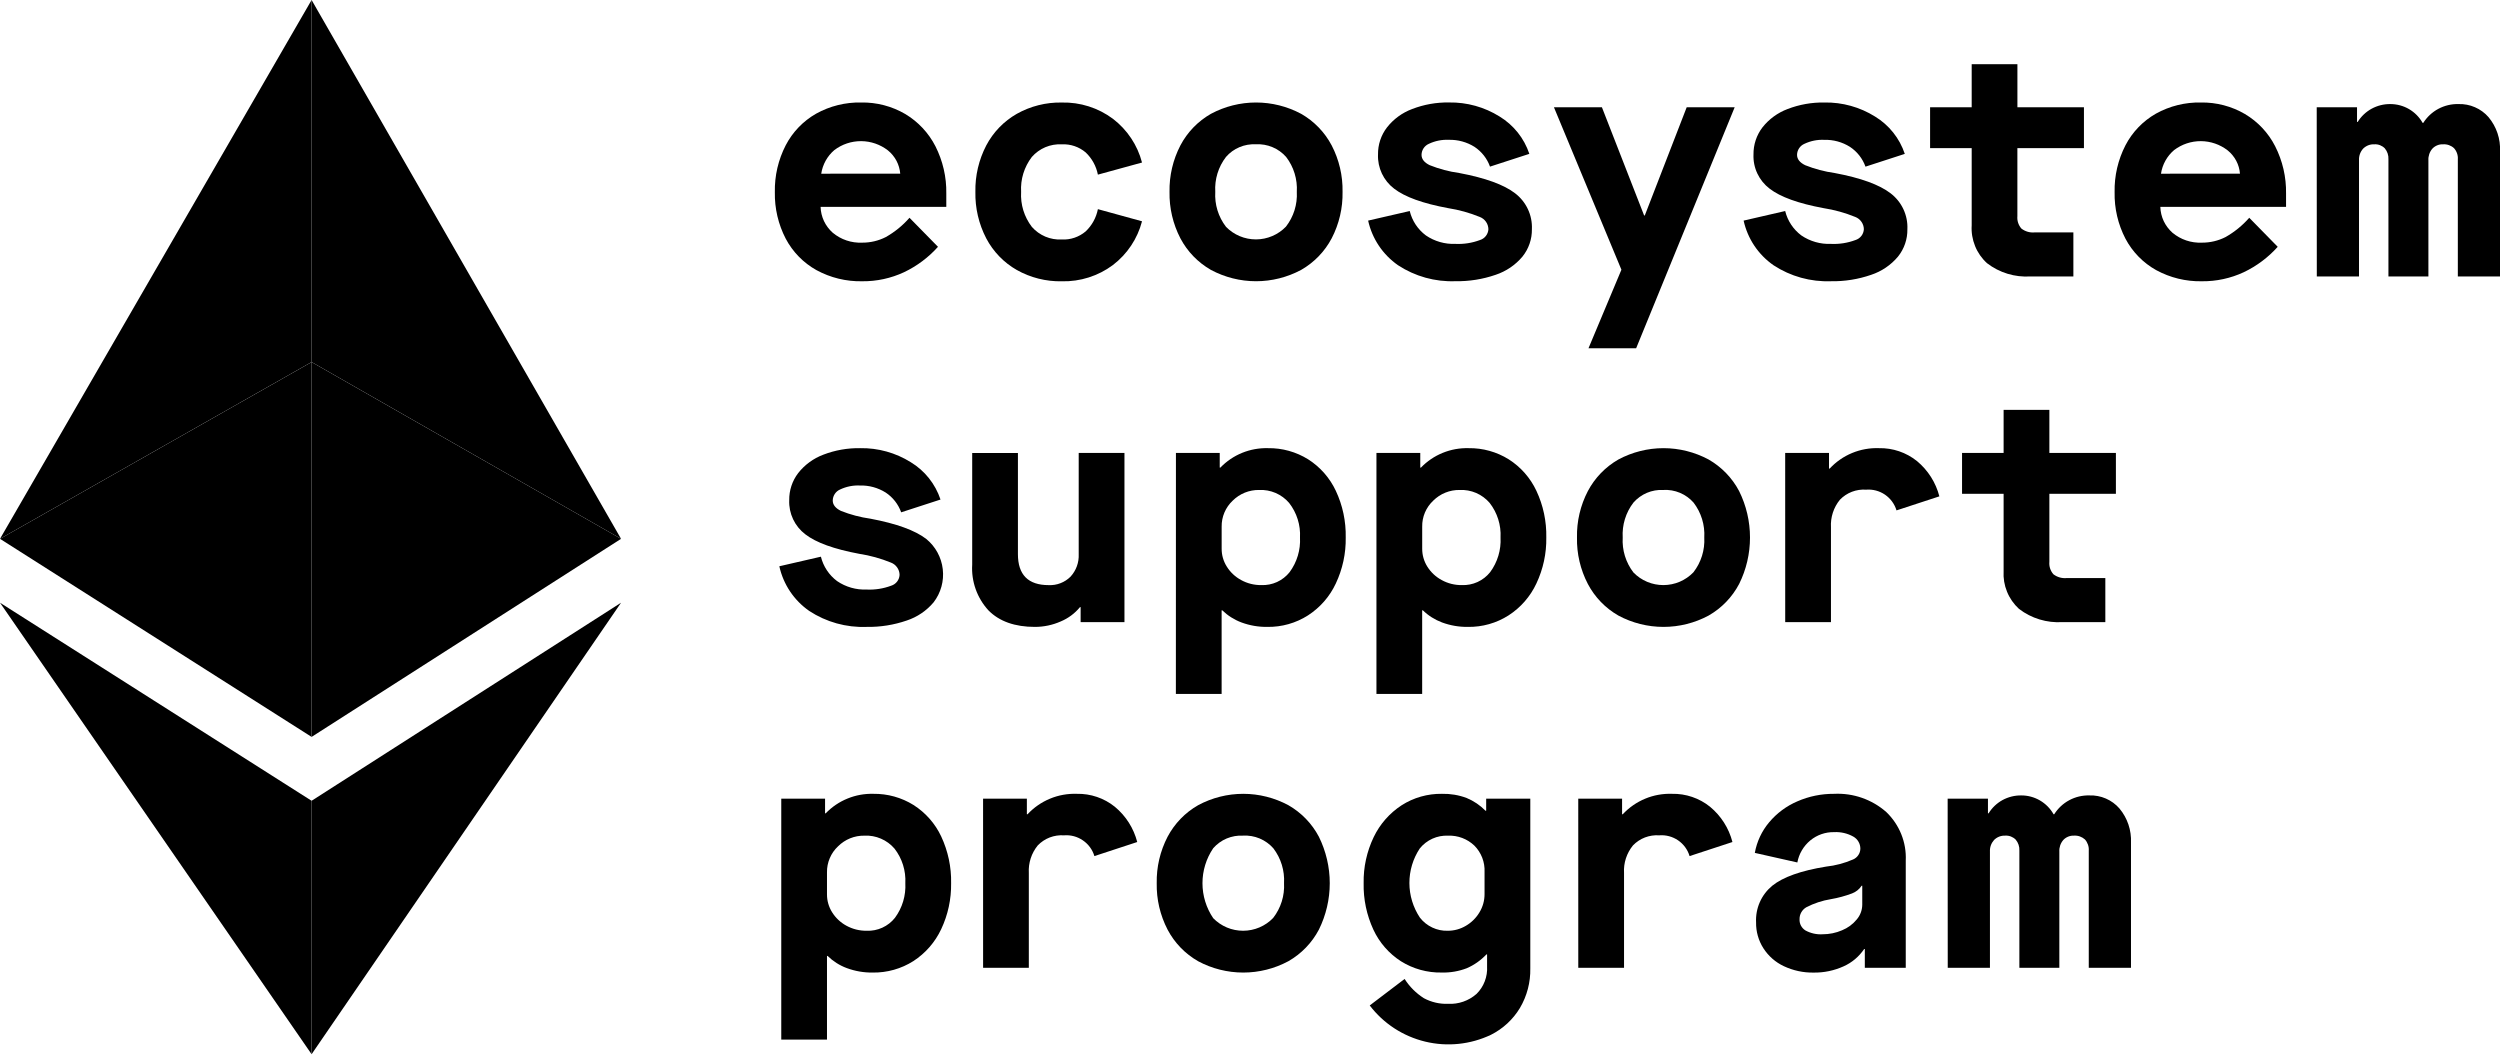
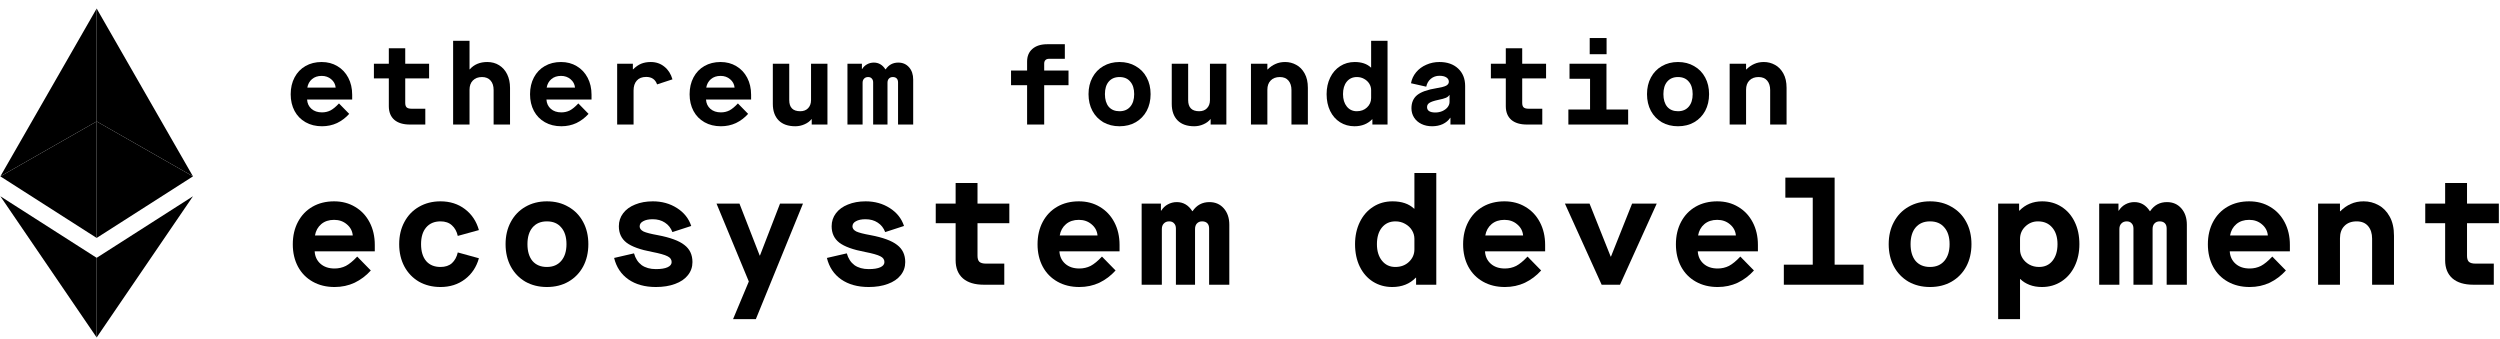
- <svg xmlns="http://www.w3.org/2000/svg" width="83" height="35" viewBox="0 0 83 35" fill="currentColor">
-   <path d="M10.345 26.586V35L0 20.01L10.345 26.586Z" />
-   <path d="M20.619 20.01L10.345 35V26.586L20.619 20.01Z" />
-   <path d="M20.619 17.889L10.345 12.021V24.465L20.619 17.889Z" />
-   <path d="M20.619 17.889L10.345 0V12.02L20.619 17.889Z" />
-   <path d="M10.345 0V12.02L0 17.889L10.345 0Z" />
-   <path d="M10.345 12.021V24.465L0 17.889L10.345 12.021Z" />
-   <path d="M25.725 6.38C25.714 5.839 25.838 5.304 26.086 4.823C26.314 4.384 26.665 4.019 27.095 3.774C27.552 3.52 28.069 3.392 28.592 3.403C29.105 3.394 29.61 3.526 30.052 3.784C30.481 4.04 30.829 4.411 31.056 4.855C31.302 5.341 31.427 5.879 31.417 6.424V6.869H27.244C27.248 7.032 27.287 7.192 27.356 7.34C27.426 7.487 27.525 7.619 27.647 7.727C27.92 7.955 28.269 8.072 28.624 8.056C28.897 8.058 29.167 7.994 29.41 7.87C29.706 7.702 29.972 7.486 30.195 7.23L31.141 8.194C30.825 8.547 30.443 8.833 30.015 9.037C29.58 9.24 29.105 9.343 28.624 9.338C28.094 9.349 27.571 9.221 27.106 8.968C26.672 8.726 26.318 8.363 26.086 7.924C25.839 7.448 25.715 6.917 25.725 6.38ZM29.888 5.766C29.875 5.616 29.833 5.47 29.763 5.338C29.692 5.205 29.596 5.088 29.479 4.993C29.225 4.796 28.913 4.688 28.591 4.686C28.27 4.684 27.956 4.788 27.7 4.983C27.465 5.183 27.311 5.462 27.265 5.767L29.888 5.766Z" />
-   <path d="M32.383 6.37C32.372 5.834 32.497 5.304 32.744 4.828C32.975 4.389 33.327 4.025 33.758 3.779C34.213 3.524 34.728 3.394 35.25 3.404C35.861 3.389 36.459 3.579 36.949 3.944C37.424 4.307 37.765 4.818 37.915 5.396L36.45 5.798C36.395 5.517 36.254 5.26 36.046 5.062C35.825 4.874 35.54 4.777 35.25 4.792C35.063 4.782 34.877 4.815 34.705 4.887C34.533 4.96 34.38 5.071 34.257 5.211C34.003 5.543 33.876 5.955 33.901 6.371C33.876 6.788 34.003 7.2 34.257 7.532C34.38 7.672 34.533 7.783 34.705 7.856C34.877 7.928 35.063 7.961 35.25 7.951C35.54 7.966 35.825 7.869 36.046 7.681C36.254 7.483 36.395 7.226 36.45 6.944L37.915 7.347C37.765 7.925 37.424 8.436 36.949 8.799C36.459 9.164 35.861 9.354 35.25 9.339C34.728 9.349 34.213 9.219 33.758 8.964C33.327 8.718 32.975 8.354 32.744 7.915C32.496 7.438 32.372 6.907 32.383 6.37Z" />
-   <path d="M38.828 6.37C38.818 5.834 38.942 5.304 39.189 4.828C39.42 4.389 39.772 4.025 40.203 3.779C40.664 3.532 41.178 3.403 41.7 3.403C42.223 3.403 42.737 3.532 43.198 3.779C43.629 4.025 43.98 4.389 44.212 4.828C44.459 5.304 44.583 5.834 44.573 6.37C44.583 6.906 44.459 7.436 44.212 7.912C43.981 8.351 43.629 8.714 43.198 8.961C42.737 9.207 42.223 9.337 41.7 9.337C41.178 9.337 40.664 9.207 40.203 8.961C39.772 8.714 39.42 8.351 39.189 7.912C38.942 7.436 38.818 6.906 38.828 6.37ZM43.054 6.37C43.079 5.953 42.953 5.541 42.699 5.21C42.574 5.069 42.419 4.957 42.245 4.885C42.071 4.812 41.883 4.78 41.695 4.79C41.509 4.781 41.322 4.813 41.15 4.886C40.978 4.958 40.825 5.069 40.703 5.21C40.448 5.541 40.322 5.953 40.347 6.37C40.322 6.787 40.448 7.199 40.703 7.53C40.832 7.663 40.987 7.768 41.158 7.84C41.329 7.912 41.513 7.949 41.699 7.948C41.885 7.948 42.068 7.91 42.239 7.837C42.41 7.765 42.564 7.658 42.693 7.525C42.949 7.196 43.077 6.786 43.054 6.37Z" />
-   <path d="M45.422 7.324L46.803 7.006C46.882 7.33 47.071 7.616 47.339 7.816C47.627 8.013 47.972 8.111 48.321 8.097C48.597 8.11 48.874 8.067 49.133 7.97C49.212 7.946 49.281 7.899 49.331 7.834C49.381 7.77 49.411 7.691 49.415 7.61C49.413 7.521 49.385 7.434 49.334 7.362C49.282 7.289 49.21 7.233 49.127 7.202C48.789 7.064 48.436 6.966 48.076 6.91C47.24 6.755 46.644 6.54 46.286 6.264C46.112 6.132 45.972 5.96 45.879 5.763C45.786 5.565 45.741 5.348 45.75 5.13C45.745 4.805 45.85 4.488 46.048 4.23C46.265 3.954 46.553 3.743 46.882 3.62C47.273 3.469 47.689 3.395 48.108 3.402C48.701 3.392 49.284 3.554 49.786 3.868C50.252 4.152 50.602 4.591 50.774 5.108L49.468 5.532C49.372 5.263 49.191 5.033 48.953 4.875C48.697 4.715 48.4 4.634 48.098 4.642C47.871 4.632 47.645 4.677 47.44 4.774C47.368 4.805 47.307 4.856 47.263 4.921C47.22 4.986 47.196 5.062 47.195 5.14C47.195 5.281 47.285 5.396 47.466 5.484C47.782 5.61 48.111 5.698 48.448 5.744C49.312 5.907 49.93 6.131 50.301 6.417C50.483 6.556 50.629 6.737 50.726 6.944C50.824 7.152 50.869 7.38 50.859 7.609C50.864 7.94 50.753 8.262 50.545 8.52C50.31 8.8 50.001 9.009 49.654 9.124C49.225 9.272 48.774 9.344 48.321 9.336C47.646 9.362 46.979 9.176 46.415 8.806C45.909 8.454 45.555 7.925 45.422 7.324Z" />
-   <path d="M53.831 8.955L51.591 3.562H53.184L54.585 7.154H54.607L55.998 3.562H57.591L54.32 11.562H52.738L53.831 8.955Z" />
-   <path d="M57.888 7.324L59.268 7.006C59.348 7.33 59.537 7.616 59.804 7.816C60.093 8.013 60.438 8.111 60.787 8.097C61.063 8.11 61.34 8.067 61.599 7.97C61.677 7.946 61.746 7.899 61.797 7.834C61.847 7.77 61.876 7.691 61.88 7.61C61.879 7.521 61.85 7.434 61.799 7.362C61.748 7.289 61.676 7.233 61.593 7.202C61.255 7.064 60.902 6.966 60.541 6.91C59.706 6.755 59.11 6.54 58.752 6.264C58.578 6.132 58.438 5.96 58.345 5.763C58.251 5.565 58.207 5.348 58.216 5.13C58.211 4.805 58.316 4.488 58.513 4.23C58.73 3.954 59.019 3.744 59.347 3.62C59.738 3.469 60.154 3.396 60.574 3.403C61.166 3.393 61.749 3.555 62.251 3.869C62.717 4.152 63.067 4.592 63.239 5.109L61.934 5.533C61.838 5.264 61.657 5.033 61.419 4.876C61.163 4.715 60.866 4.634 60.564 4.643C60.337 4.632 60.111 4.678 59.906 4.775C59.834 4.806 59.773 4.857 59.73 4.922C59.687 4.987 59.663 5.063 59.662 5.141C59.662 5.282 59.752 5.397 59.933 5.485C60.248 5.611 60.578 5.698 60.915 5.745C61.779 5.907 62.396 6.132 62.768 6.418C62.95 6.557 63.096 6.738 63.193 6.945C63.29 7.153 63.336 7.381 63.325 7.609C63.331 7.94 63.22 8.263 63.012 8.521C62.777 8.801 62.468 9.01 62.12 9.125C61.692 9.273 61.241 9.345 60.788 9.337C60.113 9.362 59.446 9.177 58.882 8.807C58.375 8.455 58.021 7.925 57.888 7.324Z" />
-   <path d="M66.977 4.918V7.175C66.97 7.249 66.978 7.324 67.001 7.395C67.024 7.466 67.061 7.532 67.11 7.588C67.235 7.685 67.393 7.731 67.551 7.716H68.836V9.178H67.413C66.894 9.211 66.38 9.055 65.969 8.738C65.795 8.58 65.659 8.385 65.572 8.168C65.484 7.95 65.445 7.716 65.46 7.482V4.918H64.079V3.562H65.46V2.131H66.978V3.562H69.187V4.918H66.977Z" />
-   <path d="M70.205 6.38C70.194 5.839 70.318 5.304 70.566 4.823C70.794 4.384 71.144 4.02 71.575 3.774C72.032 3.52 72.549 3.392 73.072 3.403C73.584 3.395 74.089 3.527 74.531 3.785C74.961 4.04 75.309 4.411 75.535 4.855C75.782 5.341 75.906 5.879 75.897 6.424V6.869H71.723C71.728 7.032 71.766 7.192 71.835 7.34C71.905 7.487 72.004 7.619 72.126 7.727C72.399 7.955 72.748 8.072 73.103 8.056C73.376 8.058 73.646 7.994 73.889 7.87C74.185 7.702 74.451 7.486 74.675 7.23L75.62 8.194C75.304 8.547 74.922 8.833 74.494 9.037C74.059 9.24 73.584 9.343 73.103 9.338C72.573 9.349 72.05 9.221 71.585 8.968C71.151 8.726 70.797 8.363 70.565 7.924C70.318 7.448 70.194 6.917 70.205 6.38ZM74.367 5.766C74.355 5.616 74.313 5.47 74.243 5.338C74.172 5.205 74.076 5.088 73.959 4.993C73.705 4.796 73.393 4.688 73.071 4.686C72.749 4.684 72.436 4.789 72.18 4.983C71.945 5.183 71.79 5.462 71.745 5.767L74.367 5.766Z" />
-   <path d="M76.915 3.562H78.253V4.049H78.275C78.389 3.865 78.548 3.714 78.737 3.61C78.928 3.506 79.141 3.453 79.358 3.455C79.577 3.455 79.791 3.512 79.98 3.622C80.168 3.732 80.324 3.89 80.431 4.08H80.453C80.576 3.884 80.749 3.723 80.954 3.613C81.159 3.504 81.389 3.449 81.621 3.455C81.809 3.449 81.997 3.484 82.169 3.56C82.342 3.635 82.496 3.747 82.619 3.889C82.884 4.207 83.02 4.611 83.001 5.023V9.178H81.6V5.289C81.605 5.222 81.596 5.154 81.574 5.091C81.552 5.027 81.517 4.968 81.472 4.918C81.424 4.874 81.367 4.84 81.305 4.818C81.243 4.796 81.177 4.787 81.111 4.791C81.045 4.788 80.979 4.799 80.918 4.824C80.856 4.849 80.801 4.886 80.756 4.934C80.663 5.041 80.615 5.18 80.623 5.321V9.178H79.296V5.289C79.304 5.156 79.26 5.025 79.174 4.923C79.129 4.878 79.075 4.843 79.016 4.82C78.956 4.797 78.892 4.787 78.829 4.791C78.76 4.788 78.692 4.799 78.628 4.823C78.564 4.848 78.506 4.886 78.457 4.934C78.41 4.986 78.373 5.047 78.349 5.114C78.326 5.18 78.315 5.25 78.319 5.321V9.178H76.918L76.915 3.562Z" />
-   <path d="M25.874 18.8L27.254 18.482C27.334 18.806 27.523 19.092 27.791 19.292C28.079 19.489 28.424 19.587 28.773 19.573C29.049 19.586 29.326 19.543 29.585 19.446C29.663 19.422 29.732 19.375 29.783 19.31C29.833 19.246 29.862 19.168 29.866 19.086C29.865 18.997 29.837 18.911 29.785 18.838C29.734 18.765 29.662 18.709 29.579 18.678C29.241 18.54 28.888 18.442 28.528 18.387C27.692 18.231 27.096 18.016 26.738 17.74C26.564 17.608 26.424 17.436 26.331 17.239C26.238 17.041 26.193 16.825 26.202 16.606C26.198 16.281 26.302 15.964 26.5 15.706C26.716 15.431 27.005 15.22 27.333 15.096C27.724 14.945 28.14 14.872 28.56 14.879C29.152 14.869 29.735 15.031 30.237 15.345C30.704 15.628 31.053 16.068 31.225 16.585L29.919 17.009C29.823 16.74 29.642 16.509 29.404 16.352C29.148 16.192 28.851 16.11 28.549 16.119C28.322 16.108 28.096 16.154 27.891 16.251C27.819 16.282 27.758 16.333 27.715 16.398C27.672 16.463 27.648 16.539 27.647 16.617C27.647 16.758 27.738 16.873 27.918 16.961C28.234 17.087 28.564 17.174 28.9 17.221C29.764 17.384 30.381 17.608 30.753 17.894C31.059 18.145 31.255 18.504 31.3 18.896C31.346 19.289 31.237 19.683 30.996 19.997C30.761 20.277 30.452 20.486 30.105 20.601C29.676 20.749 29.225 20.821 28.772 20.813C28.097 20.839 27.43 20.653 26.866 20.283C26.36 19.931 26.006 19.401 25.874 18.8Z" />
-   <path d="M32.277 18.747V15.039H33.795V18.398C33.795 19.083 34.135 19.426 34.815 19.426C34.949 19.432 35.083 19.411 35.208 19.362C35.333 19.314 35.447 19.24 35.542 19.145C35.634 19.044 35.706 18.927 35.752 18.799C35.799 18.67 35.819 18.534 35.813 18.398V15.038H37.332V20.654H35.877V20.156H35.856C35.685 20.365 35.464 20.529 35.214 20.633C34.945 20.752 34.654 20.813 34.359 20.813C33.694 20.813 33.18 20.631 32.819 20.267C32.631 20.063 32.486 19.823 32.393 19.562C32.3 19.301 32.26 19.023 32.277 18.747Z" />
-   <path d="M39.041 15.038H40.495V15.525H40.516C40.72 15.313 40.966 15.146 41.238 15.035C41.511 14.924 41.804 14.871 42.098 14.879C42.569 14.872 43.032 15.001 43.431 15.25C43.83 15.504 44.148 15.866 44.349 16.294C44.577 16.779 44.689 17.31 44.678 17.846C44.687 18.373 44.574 18.895 44.349 19.372C44.147 19.805 43.826 20.172 43.425 20.431C43.023 20.688 42.553 20.82 42.076 20.813C41.783 20.817 41.491 20.767 41.216 20.665C40.978 20.576 40.761 20.439 40.579 20.262H40.558V23.038H39.039L39.041 15.038ZM43.16 17.846C43.182 17.432 43.054 17.024 42.799 16.697C42.677 16.554 42.523 16.441 42.35 16.366C42.177 16.292 41.99 16.258 41.801 16.267C41.639 16.265 41.478 16.295 41.327 16.356C41.177 16.417 41.04 16.508 40.925 16.622C40.807 16.733 40.714 16.867 40.651 17.015C40.588 17.164 40.556 17.325 40.559 17.486V18.217C40.558 18.427 40.617 18.633 40.729 18.81C40.845 18.997 41.008 19.15 41.201 19.255C41.407 19.37 41.64 19.428 41.876 19.425C42.055 19.432 42.234 19.397 42.397 19.323C42.56 19.248 42.704 19.136 42.815 18.996C43.06 18.664 43.182 18.258 43.16 17.846Z" />
-   <path d="M45.698 15.038H47.153V15.525H47.175C47.379 15.313 47.625 15.146 47.898 15.035C48.17 14.924 48.463 14.871 48.757 14.879C49.228 14.872 49.691 15.001 50.09 15.25C50.489 15.504 50.807 15.866 51.008 16.294C51.236 16.779 51.348 17.31 51.337 17.846C51.346 18.373 51.233 18.895 51.008 19.372C50.806 19.805 50.486 20.172 50.084 20.431C49.682 20.688 49.213 20.82 48.735 20.813C48.442 20.817 48.15 20.767 47.875 20.665C47.637 20.576 47.42 20.439 47.238 20.262H47.216V23.038H45.698L45.698 15.038ZM49.818 17.846C49.84 17.432 49.711 17.024 49.457 16.697C49.334 16.554 49.181 16.441 49.008 16.366C48.835 16.292 48.647 16.258 48.459 16.267C48.296 16.265 48.135 16.295 47.985 16.356C47.834 16.417 47.698 16.508 47.583 16.622C47.465 16.733 47.371 16.867 47.308 17.015C47.245 17.164 47.214 17.325 47.217 17.486V18.217C47.216 18.427 47.275 18.633 47.386 18.81C47.503 18.997 47.665 19.15 47.859 19.255C48.065 19.37 48.297 19.428 48.533 19.425C48.713 19.432 48.891 19.397 49.054 19.323C49.218 19.248 49.361 19.136 49.473 18.996C49.718 18.664 49.84 18.258 49.818 17.846Z" />
-   <path d="M52.356 17.846C52.345 17.31 52.469 16.78 52.717 16.304C52.948 15.866 53.3 15.502 53.731 15.255C54.191 15.009 54.706 14.879 55.228 14.879C55.751 14.879 56.265 15.009 56.725 15.255C57.156 15.502 57.508 15.866 57.739 16.304C57.977 16.784 58.1 17.311 58.1 17.846C58.1 18.381 57.977 18.909 57.739 19.388C57.508 19.827 57.156 20.191 56.725 20.437C56.265 20.684 55.751 20.813 55.228 20.813C54.706 20.813 54.191 20.684 53.731 20.437C53.3 20.191 52.948 19.827 52.717 19.388C52.469 18.912 52.345 18.382 52.356 17.846ZM56.582 17.846C56.607 17.429 56.48 17.017 56.226 16.686C56.102 16.545 55.947 16.434 55.773 16.361C55.599 16.288 55.411 16.256 55.223 16.267C55.036 16.257 54.85 16.29 54.678 16.362C54.506 16.435 54.353 16.546 54.23 16.686C53.976 17.017 53.849 17.429 53.874 17.846C53.849 18.263 53.976 18.675 54.23 19.006C54.359 19.139 54.514 19.245 54.686 19.317C54.857 19.389 55.041 19.425 55.226 19.425C55.412 19.424 55.596 19.387 55.767 19.314C55.937 19.241 56.092 19.135 56.221 19.001C56.477 18.672 56.605 18.262 56.582 17.846Z" />
-   <path d="M59.268 15.038H60.723V15.557H60.745C60.953 15.334 61.206 15.157 61.489 15.04C61.771 14.923 62.075 14.868 62.38 14.879C62.839 14.869 63.287 15.021 63.644 15.308C64.009 15.611 64.269 16.021 64.387 16.479L62.964 16.945C62.9 16.733 62.765 16.549 62.582 16.423C62.398 16.298 62.177 16.239 61.956 16.257C61.795 16.245 61.634 16.27 61.483 16.327C61.333 16.385 61.197 16.475 61.085 16.591C60.875 16.848 60.769 17.175 60.788 17.507V20.654H59.269L59.268 15.038Z" />
-   <path d="M68.039 16.394V18.651C68.032 18.726 68.04 18.801 68.063 18.872C68.086 18.943 68.123 19.008 68.172 19.065C68.297 19.161 68.455 19.207 68.612 19.192H69.897V20.654H68.475C67.956 20.687 67.442 20.531 67.03 20.215C66.857 20.056 66.721 19.862 66.633 19.644C66.544 19.427 66.506 19.193 66.52 18.959V16.394H65.14V15.038H66.52V13.608H68.039V15.038H70.248V16.394H68.039Z" />
-   <path d="M25.938 26.515H27.392V27.002H27.414C27.618 26.79 27.864 26.623 28.137 26.512C28.409 26.4 28.702 26.347 28.997 26.355C29.467 26.349 29.93 26.477 30.329 26.726C30.728 26.98 31.047 27.342 31.248 27.77C31.475 28.256 31.588 28.787 31.577 29.322C31.585 29.849 31.473 30.371 31.248 30.848C31.045 31.281 30.725 31.648 30.324 31.908C29.921 32.164 29.452 32.296 28.975 32.289C28.681 32.293 28.39 32.243 28.114 32.141C27.876 32.053 27.659 31.915 27.477 31.738H27.456V34.514H25.938L25.938 26.515ZM30.057 29.322C30.079 28.908 29.951 28.5 29.697 28.173C29.574 28.03 29.42 27.917 29.247 27.843C29.074 27.768 28.887 27.734 28.698 27.744C28.536 27.741 28.375 27.771 28.224 27.832C28.074 27.893 27.937 27.984 27.822 28.099C27.704 28.209 27.611 28.343 27.548 28.492C27.485 28.64 27.453 28.801 27.456 28.962V29.693C27.455 29.903 27.514 30.109 27.626 30.287C27.742 30.473 27.905 30.627 28.098 30.732C28.305 30.846 28.537 30.904 28.773 30.901C28.952 30.909 29.131 30.873 29.294 30.799C29.457 30.724 29.601 30.612 29.712 30.472C29.957 30.14 30.079 29.734 30.057 29.322Z" />
-   <path d="M32.638 26.515H34.092V27.034H34.114C34.322 26.81 34.576 26.634 34.858 26.517C35.14 26.399 35.444 26.345 35.75 26.355C36.208 26.345 36.656 26.497 37.013 26.785C37.378 27.087 37.638 27.497 37.756 27.955L36.334 28.422C36.27 28.209 36.135 28.025 35.951 27.9C35.768 27.774 35.547 27.715 35.325 27.733C35.164 27.722 35.003 27.746 34.852 27.803C34.702 27.861 34.566 27.951 34.454 28.067C34.244 28.325 34.138 28.651 34.157 28.983V32.13H32.639L32.638 26.515Z" />
-   <path d="M38.403 29.322C38.393 28.786 38.517 28.256 38.764 27.78C38.996 27.342 39.347 26.978 39.779 26.732C40.239 26.485 40.753 26.355 41.276 26.355C41.798 26.355 42.313 26.485 42.773 26.732C43.204 26.978 43.556 27.342 43.787 27.78C44.024 28.26 44.148 28.788 44.148 29.322C44.148 29.857 44.024 30.385 43.787 30.864C43.556 31.303 43.204 31.667 42.773 31.913C42.312 32.16 41.798 32.289 41.276 32.289C40.753 32.289 40.239 32.16 39.778 31.913C39.347 31.667 38.995 31.303 38.764 30.864C38.517 30.388 38.393 29.858 38.403 29.322ZM42.63 29.322C42.654 28.905 42.528 28.494 42.274 28.162C42.149 28.021 41.994 27.91 41.82 27.837C41.647 27.765 41.459 27.732 41.27 27.743C41.084 27.733 40.898 27.766 40.725 27.838C40.553 27.911 40.4 28.022 40.278 28.162C40.046 28.505 39.922 28.909 39.922 29.322C39.922 29.736 40.046 30.14 40.278 30.483C40.407 30.615 40.562 30.721 40.733 30.793C40.904 30.865 41.088 30.901 41.274 30.901C41.46 30.9 41.643 30.863 41.814 30.79C41.985 30.717 42.139 30.611 42.268 30.477C42.524 30.148 42.653 29.738 42.63 29.322Z" />
-   <path d="M45.475 33.381L46.633 32.501C46.797 32.759 47.016 32.977 47.274 33.141C47.52 33.273 47.797 33.337 48.076 33.327C48.422 33.345 48.761 33.227 49.021 32.998C49.141 32.88 49.234 32.737 49.294 32.58C49.354 32.423 49.381 32.255 49.371 32.087V31.685H49.35C49.166 31.881 48.944 32.038 48.697 32.145C48.431 32.247 48.148 32.296 47.863 32.288C47.385 32.297 46.915 32.167 46.51 31.913C46.112 31.657 45.795 31.293 45.596 30.864C45.373 30.381 45.262 29.854 45.273 29.323C45.263 28.793 45.378 28.269 45.607 27.791C45.813 27.362 46.132 26.998 46.531 26.737C46.931 26.48 47.398 26.348 47.874 26.355C48.153 26.349 48.431 26.395 48.692 26.493C48.928 26.591 49.141 26.735 49.319 26.917H49.341V26.515H50.806V32.152C50.815 32.613 50.696 33.068 50.461 33.466C50.231 33.847 49.898 34.155 49.5 34.355C48.819 34.679 48.047 34.759 47.314 34.581C46.581 34.404 45.931 33.98 45.475 33.381H45.475ZM49.287 29.683V28.952C49.295 28.79 49.268 28.628 49.21 28.476C49.151 28.325 49.062 28.187 48.947 28.072C48.831 27.962 48.695 27.877 48.545 27.82C48.396 27.764 48.236 27.738 48.077 27.744C47.898 27.736 47.719 27.77 47.556 27.844C47.393 27.918 47.249 28.029 47.137 28.168C46.911 28.509 46.791 28.909 46.792 29.318C46.793 29.727 46.915 30.127 47.142 30.467C47.251 30.607 47.392 30.719 47.552 30.794C47.712 30.87 47.889 30.907 48.066 30.901C48.277 30.902 48.484 30.845 48.666 30.737C48.852 30.629 49.007 30.476 49.117 30.292C49.229 30.109 49.288 29.898 49.287 29.683Z" />
-   <path d="M52.398 26.515H53.853V27.034H53.875C54.083 26.81 54.337 26.634 54.619 26.517C54.901 26.399 55.205 26.345 55.51 26.355C55.969 26.345 56.417 26.497 56.774 26.785C57.139 27.087 57.399 27.497 57.517 27.955L56.094 28.422C56.031 28.209 55.895 28.025 55.712 27.899C55.528 27.774 55.307 27.715 55.086 27.733C54.925 27.722 54.764 27.746 54.613 27.803C54.463 27.861 54.327 27.951 54.215 28.067C54.005 28.325 53.898 28.651 53.918 28.983V32.13H52.399L52.398 26.515Z" />
-   <path d="M58.302 30.626C58.29 30.395 58.332 30.165 58.425 29.953C58.518 29.741 58.66 29.555 58.838 29.407C59.196 29.118 59.792 28.906 60.627 28.771C60.937 28.738 61.239 28.657 61.525 28.533C61.594 28.503 61.654 28.453 61.696 28.39C61.739 28.328 61.762 28.254 61.764 28.178C61.764 28.096 61.743 28.016 61.702 27.945C61.661 27.874 61.602 27.815 61.53 27.775C61.336 27.667 61.115 27.615 60.893 27.627C60.605 27.621 60.324 27.719 60.102 27.902C59.877 28.089 59.725 28.347 59.672 28.634L58.26 28.316C58.327 27.941 58.492 27.59 58.737 27.299C58.99 26.998 59.31 26.76 59.672 26.605C60.057 26.436 60.473 26.352 60.893 26.355C61.527 26.324 62.148 26.541 62.624 26.959C62.84 27.166 63.01 27.417 63.122 27.695C63.234 27.973 63.285 28.271 63.271 28.57V32.131H61.912V31.506H61.891C61.721 31.759 61.484 31.959 61.206 32.083C60.894 32.224 60.555 32.295 60.213 32.29C59.872 32.296 59.534 32.223 59.225 32.078C58.947 31.948 58.712 31.742 58.546 31.484C58.382 31.228 58.297 30.93 58.302 30.626ZM61.827 30.043V29.407H61.805C61.729 29.524 61.617 29.613 61.487 29.662C61.26 29.747 61.025 29.811 60.786 29.852C60.501 29.898 60.224 29.989 59.968 30.122C59.898 30.163 59.841 30.221 59.802 30.291C59.763 30.36 59.743 30.44 59.745 30.52C59.741 30.593 59.758 30.667 59.792 30.732C59.827 30.797 59.878 30.852 59.941 30.891C60.115 30.986 60.312 31.03 60.509 31.018C60.732 31.018 60.953 30.974 61.157 30.885C61.347 30.808 61.515 30.684 61.645 30.525C61.76 30.39 61.824 30.22 61.827 30.043Z" />
-   <path d="M64.662 26.515H66V27.002H66.022C66.135 26.818 66.295 26.666 66.484 26.562C66.675 26.459 66.888 26.405 67.105 26.408C67.324 26.407 67.538 26.465 67.727 26.575C67.915 26.685 68.071 26.843 68.178 27.033H68.2C68.324 26.837 68.496 26.675 68.701 26.566C68.906 26.456 69.136 26.402 69.368 26.408C69.556 26.401 69.744 26.437 69.916 26.512C70.089 26.587 70.243 26.7 70.366 26.842C70.631 27.159 70.767 27.564 70.749 27.976V32.13H69.347V28.241C69.352 28.174 69.343 28.106 69.321 28.043C69.299 27.979 69.265 27.92 69.22 27.87C69.171 27.826 69.114 27.792 69.052 27.77C68.99 27.748 68.924 27.739 68.859 27.743C68.792 27.74 68.726 27.751 68.665 27.776C68.603 27.801 68.548 27.838 68.503 27.886C68.41 27.993 68.362 28.132 68.37 28.273V32.13H67.043V28.241C67.051 28.108 67.007 27.977 66.921 27.875C66.876 27.83 66.822 27.795 66.763 27.772C66.703 27.749 66.639 27.739 66.576 27.743C66.507 27.74 66.439 27.751 66.375 27.775C66.311 27.8 66.253 27.838 66.204 27.886C66.157 27.939 66.12 28 66.096 28.066C66.073 28.132 66.062 28.203 66.066 28.273V32.13H64.665L64.662 26.515Z" />
+ <svg xmlns="http://www.w3.org/2000/svg" width="266" height="36" viewBox="0 0 266 36" fill="currentColor">
+   <path d="M10.285 27.433V35.907L0.038 20.882L10.285 27.433Z" />
+   <path d="M20.532 20.882L10.284 35.907V27.433L20.532 20.882Z" />
+   <path d="M20.532 18.765L10.284 12.92V25.317L20.532 18.765Z" />
+   <path d="M20.532 18.765L10.284 0.907V12.92L20.532 18.765Z" />
+   <path d="M10.285 0.907V12.92L0.038 18.765L10.285 0.907Z" />
+   <path d="M10.285 12.92V25.317L0.038 18.765L10.285 12.92Z" />
+   <path d="M30.929 10.029C30.929 9.353 31.067 8.755 31.344 8.234C31.62 7.713 32.007 7.31 32.504 7.026C33 6.741 33.574 6.598 34.225 6.598C34.851 6.598 35.409 6.745 35.897 7.038C36.394 7.331 36.78 7.742 37.057 8.271C37.334 8.8 37.472 9.402 37.472 10.077V10.59H32.674C32.699 10.997 32.853 11.327 33.138 11.579C33.423 11.831 33.797 11.957 34.261 11.957C34.587 11.957 34.888 11.888 35.165 11.75C35.441 11.603 35.742 11.355 36.068 11.005L37.155 12.116C36.78 12.531 36.349 12.857 35.861 13.093C35.372 13.32 34.839 13.434 34.261 13.434C33.602 13.434 33.02 13.292 32.516 13.007C32.011 12.722 31.62 12.324 31.344 11.811C31.067 11.29 30.929 10.696 30.929 10.029ZM35.714 9.321C35.681 8.962 35.523 8.665 35.238 8.429C34.961 8.193 34.623 8.075 34.225 8.075C33.81 8.075 33.468 8.189 33.199 8.417C32.931 8.645 32.764 8.946 32.699 9.321H35.714Z" />
+   <path d="M43.117 8.344V10.944C43.117 11.164 43.165 11.323 43.263 11.42C43.369 11.518 43.54 11.567 43.776 11.567H45.253V13.251H43.617C42.901 13.251 42.347 13.085 41.957 12.751C41.566 12.409 41.371 11.925 41.371 11.298V8.344H39.784V6.781H41.371V5.133H43.117V6.781H45.656V8.344H43.117Z" />
+   <path d="M48.212 4.34H49.958V7.38H49.982C50.438 6.859 51.06 6.598 51.85 6.598C52.322 6.598 52.741 6.712 53.107 6.94C53.473 7.168 53.758 7.489 53.962 7.904C54.165 8.32 54.267 8.8 54.267 9.345V13.251H52.521V9.577C52.521 9.146 52.411 8.808 52.192 8.564C51.972 8.32 51.671 8.197 51.288 8.197C50.873 8.197 50.548 8.32 50.312 8.564C50.076 8.8 49.958 9.129 49.958 9.552V13.251H48.212V4.34Z" />
+   <path d="M56.396 10.029C56.396 9.353 56.534 8.755 56.811 8.234C57.087 7.713 57.474 7.31 57.971 7.026C58.467 6.741 59.041 6.598 59.692 6.598C60.318 6.598 60.876 6.745 61.364 7.038C61.861 7.331 62.247 7.742 62.524 8.271C62.801 8.8 62.939 9.402 62.939 10.077V10.59H58.141C58.166 10.997 58.32 11.327 58.605 11.579C58.89 11.831 59.264 11.957 59.728 11.957C60.054 11.957 60.355 11.888 60.632 11.75C60.908 11.603 61.21 11.355 61.535 11.005L62.622 12.116C62.247 12.531 61.816 12.857 61.328 13.093C60.839 13.32 60.306 13.434 59.728 13.434C59.069 13.434 58.487 13.292 57.983 13.007C57.478 12.722 57.087 12.324 56.811 11.811C56.534 11.29 56.396 10.696 56.396 10.029ZM61.181 9.321C61.148 8.962 60.99 8.665 60.705 8.429C60.428 8.193 60.09 8.075 59.692 8.075C59.277 8.075 58.935 8.189 58.666 8.417C58.398 8.645 58.231 8.946 58.166 9.321H61.181Z" />
+   <path d="M65.666 6.781H67.338V7.38H67.363C67.64 7.103 67.924 6.903 68.217 6.781C68.519 6.659 68.86 6.598 69.243 6.598C69.804 6.598 70.289 6.765 70.695 7.099C71.102 7.424 71.387 7.872 71.55 8.442L69.914 8.979C69.727 8.45 69.341 8.185 68.754 8.185C68.315 8.185 67.981 8.315 67.754 8.576C67.526 8.828 67.412 9.178 67.412 9.626V13.251H65.666V6.781Z" />
+   <path d="M73.374 10.029C73.374 9.353 73.512 8.755 73.789 8.234C74.066 7.713 74.452 7.31 74.948 7.026C75.445 6.741 76.019 6.598 76.67 6.598C77.296 6.598 77.854 6.745 78.342 7.038C78.839 7.331 79.225 7.742 79.502 8.271C79.779 8.8 79.917 9.402 79.917 10.077V10.59H75.119C75.144 10.997 75.299 11.327 75.583 11.579C75.868 11.831 76.243 11.957 76.706 11.957C77.032 11.957 77.333 11.888 77.61 11.75C77.886 11.603 78.188 11.355 78.513 11.005L79.6 12.116C79.225 12.531 78.794 12.857 78.306 13.093C77.817 13.32 77.284 13.434 76.706 13.434C76.047 13.434 75.465 13.292 74.961 13.007C74.456 12.722 74.066 12.324 73.789 11.811C73.512 11.29 73.374 10.696 73.374 10.029ZM78.159 9.321C78.126 8.962 77.968 8.665 77.683 8.429C77.406 8.193 77.069 8.075 76.67 8.075C76.255 8.075 75.913 8.189 75.644 8.417C75.376 8.645 75.209 8.946 75.144 9.321H78.159Z" />
+   <path d="M82.229 11.054V6.781H83.975V10.651C83.975 11.441 84.365 11.835 85.147 11.835C85.496 11.835 85.773 11.729 85.977 11.518C86.188 11.298 86.294 11.009 86.294 10.651V6.781H88.04V13.251H86.367V12.678H86.343C86.164 12.905 85.916 13.089 85.598 13.227C85.289 13.365 84.963 13.434 84.622 13.434C83.857 13.434 83.267 13.227 82.852 12.812C82.436 12.389 82.229 11.803 82.229 11.054Z" />
+   <path d="M90.169 6.781H91.707V7.343H91.731C91.87 7.123 92.044 6.956 92.256 6.842C92.476 6.72 92.716 6.659 92.976 6.659C93.489 6.659 93.9 6.899 94.209 7.38H94.234C94.559 6.899 95.007 6.659 95.577 6.659C96.049 6.659 96.431 6.826 96.724 7.16C97.017 7.493 97.163 7.929 97.163 8.466V13.251H95.552V8.771C95.552 8.584 95.503 8.442 95.406 8.344C95.308 8.246 95.17 8.197 94.991 8.197C94.82 8.197 94.681 8.254 94.576 8.368C94.478 8.474 94.429 8.621 94.429 8.808V13.251H92.903V8.771C92.903 8.592 92.854 8.454 92.757 8.356C92.667 8.25 92.537 8.197 92.366 8.197C92.187 8.197 92.044 8.254 91.939 8.368C91.833 8.474 91.78 8.621 91.78 8.808V13.251H90.169V6.781Z" />
+   <path d="M109.283 9.064H107.574V7.502H109.283V6.549C109.283 5.98 109.47 5.532 109.845 5.207C110.227 4.873 110.752 4.706 111.419 4.706H113.299V6.256H111.627C111.456 6.256 111.326 6.301 111.236 6.391C111.147 6.48 111.102 6.606 111.102 6.769V7.502H113.69V9.064H111.102V13.251H109.283V9.064Z" />
+   <path d="M115.819 10.016C115.819 9.349 115.957 8.759 116.234 8.246C116.511 7.725 116.897 7.323 117.394 7.038C117.898 6.745 118.472 6.598 119.115 6.598C119.766 6.598 120.34 6.745 120.836 7.038C121.341 7.323 121.731 7.725 122.008 8.246C122.285 8.759 122.423 9.349 122.423 10.016C122.423 10.684 122.285 11.278 122.008 11.799C121.731 12.311 121.341 12.714 120.836 13.007C120.34 13.292 119.766 13.434 119.115 13.434C118.472 13.434 117.898 13.292 117.394 13.007C116.897 12.714 116.511 12.311 116.234 11.799C115.957 11.278 115.819 10.684 115.819 10.016ZM120.677 10.016C120.677 9.447 120.539 9.003 120.262 8.686C119.994 8.36 119.611 8.197 119.115 8.197C118.626 8.197 118.244 8.36 117.967 8.686C117.699 9.003 117.564 9.447 117.564 10.016C117.564 10.586 117.699 11.034 117.967 11.359C118.244 11.677 118.626 11.835 119.115 11.835C119.603 11.835 119.986 11.672 120.262 11.347C120.539 11.021 120.677 10.578 120.677 10.016Z" />
+   <path d="M124.674 11.054V6.781H126.42V10.651C126.42 11.441 126.81 11.835 127.592 11.835C127.942 11.835 128.218 11.729 128.422 11.518C128.633 11.298 128.739 11.009 128.739 10.651V6.781H130.485V13.251H128.812V12.678H128.788C128.609 12.905 128.361 13.089 128.043 13.227C127.734 13.365 127.408 13.434 127.067 13.434C126.302 13.434 125.712 13.227 125.297 12.812C124.882 12.389 124.674 11.803 124.674 11.054Z" />
+   <path d="M133.102 6.781H134.848V7.392H134.872C135.132 7.131 135.413 6.936 135.714 6.806C136.015 6.667 136.357 6.598 136.74 6.598C137.163 6.598 137.558 6.7 137.924 6.903C138.29 7.099 138.587 7.404 138.815 7.819C139.043 8.226 139.157 8.735 139.157 9.345V13.251H137.411V9.577C137.411 9.162 137.305 8.828 137.094 8.576C136.882 8.324 136.577 8.197 136.178 8.197C135.763 8.197 135.438 8.32 135.202 8.564C134.966 8.8 134.848 9.129 134.848 9.552V13.251H133.102V6.781Z" />
+   <path d="M141.151 10.016C141.151 9.365 141.278 8.779 141.53 8.258C141.782 7.738 142.136 7.331 142.592 7.038C143.048 6.745 143.565 6.598 144.142 6.598C144.875 6.598 145.449 6.794 145.864 7.184H145.888V4.34H147.634V13.251H146.022V12.69H145.998C145.518 13.186 144.891 13.434 144.118 13.434C143.548 13.434 143.036 13.292 142.58 13.007C142.132 12.722 141.782 12.324 141.53 11.811C141.278 11.29 141.151 10.692 141.151 10.016ZM145.888 10.431V9.589C145.888 9.345 145.823 9.117 145.693 8.905C145.562 8.694 145.379 8.523 145.143 8.393C144.915 8.263 144.659 8.197 144.374 8.197C143.919 8.197 143.556 8.364 143.288 8.698C143.027 9.023 142.897 9.463 142.897 10.016C142.897 10.562 143.031 11.001 143.3 11.335C143.569 11.668 143.923 11.835 144.362 11.835C144.802 11.835 145.164 11.701 145.449 11.432C145.742 11.156 145.888 10.822 145.888 10.431Z" />
+   <path d="M150.178 11.518C150.178 10.916 150.381 10.448 150.788 10.114C151.203 9.78 151.891 9.536 152.851 9.382C153.356 9.3 153.697 9.211 153.877 9.113C154.064 9.007 154.157 8.869 154.157 8.698C154.157 8.503 154.068 8.348 153.889 8.234C153.71 8.12 153.466 8.063 153.156 8.063C152.806 8.063 152.501 8.169 152.241 8.381C151.988 8.592 151.826 8.873 151.752 9.223L150.129 8.857C150.21 8.417 150.393 8.027 150.678 7.685C150.963 7.343 151.321 7.078 151.752 6.891C152.184 6.696 152.652 6.598 153.156 6.598C153.986 6.598 154.65 6.83 155.146 7.294C155.643 7.758 155.891 8.376 155.891 9.15V13.251H154.328V12.531H154.304C154.117 12.816 153.852 13.04 153.51 13.203C153.177 13.357 152.798 13.434 152.375 13.434C151.952 13.434 151.573 13.353 151.24 13.19C150.906 13.028 150.646 12.8 150.458 12.507C150.271 12.214 150.178 11.884 150.178 11.518ZM154.231 10.847V10.114H154.206C154.133 10.236 154.011 10.334 153.84 10.407C153.669 10.48 153.4 10.553 153.034 10.627C152.578 10.724 152.265 10.83 152.094 10.944C151.923 11.05 151.838 11.2 151.838 11.396C151.838 11.583 151.911 11.725 152.058 11.823C152.212 11.921 152.432 11.97 152.717 11.97C152.977 11.97 153.225 11.921 153.461 11.823C153.697 11.717 153.885 11.579 154.023 11.408C154.161 11.229 154.231 11.042 154.231 10.847Z" />
+   <path d="M161.963 8.344V10.944C161.963 11.164 162.011 11.323 162.109 11.42C162.215 11.518 162.386 11.567 162.622 11.567H164.099V13.251H162.463C161.747 13.251 161.194 13.085 160.803 12.751C160.412 12.409 160.217 11.925 160.217 11.298V8.344H158.63V6.781H160.217V5.133H161.963V6.781H164.502V8.344H161.963Z" />
+   <path d="M173.235 11.652V13.251H166.875V11.652H169.182V8.381H166.997V6.781H170.928V11.652H173.235ZM169.145 4.047H170.94V5.768H169.145V4.047Z" />
+   <path d="M175.242 10.016C175.242 9.349 175.38 8.759 175.657 8.246C175.934 7.725 176.32 7.323 176.817 7.038C177.321 6.745 177.895 6.598 178.538 6.598C179.189 6.598 179.763 6.745 180.259 7.038C180.764 7.323 181.154 7.725 181.431 8.246C181.708 8.759 181.846 9.349 181.846 10.016C181.846 10.684 181.708 11.278 181.431 11.799C181.154 12.311 180.764 12.714 180.259 13.007C179.763 13.292 179.189 13.434 178.538 13.434C177.895 13.434 177.321 13.292 176.817 13.007C176.32 12.714 175.934 12.311 175.657 11.799C175.38 11.278 175.242 10.684 175.242 10.016ZM180.1 10.016C180.1 9.447 179.962 9.003 179.685 8.686C179.417 8.36 179.034 8.197 178.538 8.197C178.05 8.197 177.667 8.36 177.39 8.686C177.122 9.003 176.987 9.447 176.987 10.016C176.987 10.586 177.122 11.034 177.39 11.359C177.667 11.677 178.05 11.835 178.538 11.835C179.026 11.835 179.409 11.672 179.685 11.347C179.962 11.021 180.1 10.578 180.1 10.016Z" />
+   <path d="M184.036 6.781H185.782V7.392H185.806C186.066 7.131 186.347 6.936 186.648 6.806C186.95 6.667 187.291 6.598 187.674 6.598C188.097 6.598 188.492 6.7 188.858 6.903C189.224 7.099 189.521 7.404 189.749 7.819C189.977 8.226 190.091 8.735 190.091 9.345V13.251H188.345V9.577C188.345 9.162 188.239 8.828 188.028 8.576C187.816 8.324 187.511 8.197 187.112 8.197C186.697 8.197 186.372 8.32 186.136 8.564C185.9 8.8 185.782 9.129 185.782 9.552V13.251H184.036V6.781Z" />
+   <path d="M31.153 25.996C31.153 25.095 31.337 24.298 31.706 23.603C32.075 22.909 32.591 22.371 33.253 21.991C33.915 21.612 34.68 21.422 35.548 21.422C36.384 21.422 37.127 21.617 37.778 22.008C38.44 22.398 38.956 22.947 39.325 23.652C39.694 24.357 39.878 25.16 39.878 26.061V26.745H33.481C33.513 27.288 33.719 27.727 34.099 28.064C34.479 28.4 34.978 28.568 35.597 28.568C36.031 28.568 36.433 28.476 36.802 28.291C37.171 28.096 37.572 27.765 38.006 27.299L39.455 28.78C38.956 29.333 38.381 29.767 37.73 30.082C37.078 30.386 36.367 30.538 35.597 30.538C34.718 30.538 33.942 30.348 33.269 29.968C32.596 29.588 32.075 29.057 31.706 28.373C31.337 27.678 31.153 26.886 31.153 25.996ZM37.534 25.052C37.491 24.575 37.279 24.178 36.899 23.864C36.53 23.549 36.08 23.392 35.548 23.392C34.995 23.392 34.539 23.544 34.181 23.847C33.823 24.151 33.6 24.553 33.513 25.052H37.534Z" />
+   <path d="M42.473 25.98C42.473 25.09 42.658 24.303 43.027 23.619C43.396 22.925 43.911 22.388 44.573 22.008C45.246 21.617 46.011 21.422 46.868 21.422C47.878 21.422 48.746 21.698 49.473 22.252C50.2 22.805 50.694 23.549 50.955 24.482L48.708 25.101C48.599 24.623 48.393 24.249 48.089 23.978C47.785 23.695 47.379 23.554 46.868 23.554C46.217 23.554 45.707 23.771 45.338 24.206C44.98 24.629 44.801 25.22 44.801 25.98C44.801 26.74 44.98 27.337 45.338 27.771C45.707 28.194 46.217 28.405 46.868 28.405C47.379 28.405 47.785 28.27 48.089 27.998C48.393 27.716 48.599 27.337 48.708 26.859L50.955 27.478C50.694 28.411 50.2 29.154 49.473 29.708C48.746 30.261 47.878 30.538 46.868 30.538C46.011 30.538 45.246 30.348 44.573 29.968C43.911 29.578 43.396 29.04 43.027 28.357C42.658 27.662 42.473 26.87 42.473 25.98Z" />
+   <path d="M53.793 25.98C53.793 25.09 53.978 24.303 54.347 23.619C54.716 22.925 55.231 22.388 55.893 22.008C56.566 21.617 57.331 21.422 58.189 21.422C59.057 21.422 59.822 21.617 60.484 22.008C61.157 22.388 61.678 22.925 62.047 23.619C62.416 24.303 62.6 25.09 62.6 25.98C62.6 26.87 62.416 27.662 62.047 28.357C61.678 29.04 61.157 29.578 60.484 29.968C59.822 30.348 59.057 30.538 58.189 30.538C57.331 30.538 56.566 30.348 55.893 29.968C55.231 29.578 54.716 29.04 54.347 28.357C53.978 27.662 53.793 26.87 53.793 25.98ZM60.273 25.98C60.273 25.22 60.088 24.629 59.719 24.206C59.361 23.771 58.851 23.554 58.189 23.554C57.538 23.554 57.028 23.771 56.658 24.206C56.3 24.629 56.121 25.22 56.121 25.98C56.121 26.74 56.3 27.337 56.658 27.771C57.028 28.194 57.538 28.405 58.189 28.405C58.84 28.405 59.35 28.188 59.719 27.754C60.088 27.32 60.273 26.729 60.273 25.98Z" />
+   <path d="M65.342 27.445L67.458 26.957C67.61 27.499 67.881 27.917 68.272 28.21C68.673 28.492 69.178 28.633 69.786 28.633C70.328 28.633 70.741 28.568 71.023 28.438C71.316 28.308 71.463 28.123 71.463 27.885C71.463 27.613 71.316 27.407 71.023 27.266C70.73 27.114 70.193 26.962 69.411 26.81C68.131 26.571 67.214 26.24 66.66 25.817C66.118 25.394 65.846 24.813 65.846 24.075C65.846 23.554 65.998 23.093 66.302 22.692C66.606 22.29 67.029 21.981 67.572 21.764C68.125 21.536 68.755 21.422 69.46 21.422C70.426 21.422 71.283 21.66 72.032 22.138C72.781 22.616 73.286 23.25 73.546 24.043L71.544 24.694C71.381 24.26 71.115 23.923 70.746 23.685C70.388 23.446 69.954 23.326 69.444 23.326C69.021 23.326 68.684 23.397 68.435 23.538C68.185 23.668 68.06 23.853 68.06 24.091C68.06 24.309 68.196 24.488 68.467 24.629C68.749 24.759 69.254 24.889 69.981 25.019C71.305 25.269 72.249 25.616 72.814 26.061C73.389 26.495 73.677 27.103 73.677 27.885C73.677 28.416 73.514 28.883 73.188 29.285C72.873 29.686 72.418 29.995 71.821 30.212C71.235 30.43 70.556 30.538 69.786 30.538C68.614 30.538 67.637 30.267 66.856 29.724C66.085 29.181 65.58 28.422 65.342 27.445Z" />
+   <path d="M79.674 29.952L76.239 21.666H78.68L80.829 27.185H80.862L82.994 21.666H85.436L80.422 33.957H77.997L79.674 29.952Z" />
+   <path d="M87.982 27.445L90.099 26.957C90.25 27.499 90.522 27.917 90.912 28.21C91.314 28.492 91.819 28.633 92.426 28.633C92.969 28.633 93.381 28.568 93.664 28.438C93.957 28.308 94.103 28.123 94.103 27.885C94.103 27.613 93.957 27.407 93.664 27.266C93.371 27.114 92.833 26.962 92.052 26.81C90.771 26.571 89.854 26.24 89.301 25.817C88.758 25.394 88.487 24.813 88.487 24.075C88.487 23.554 88.639 23.093 88.943 22.692C89.246 22.29 89.67 21.981 90.212 21.764C90.766 21.536 91.395 21.422 92.101 21.422C93.067 21.422 93.924 21.66 94.673 22.138C95.422 22.616 95.926 23.25 96.187 24.043L94.184 24.694C94.022 24.26 93.756 23.923 93.387 23.685C93.029 23.446 92.595 23.326 92.085 23.326C91.661 23.326 91.325 23.397 91.075 23.538C90.826 23.668 90.701 23.853 90.701 24.091C90.701 24.309 90.836 24.488 91.108 24.629C91.39 24.759 91.895 24.889 92.622 25.019C93.946 25.269 94.89 25.616 95.454 26.061C96.029 26.495 96.317 27.103 96.317 27.885C96.317 28.416 96.154 28.883 95.829 29.285C95.514 29.686 95.058 29.995 94.461 30.212C93.875 30.43 93.197 30.538 92.426 30.538C91.254 30.538 90.278 30.267 89.496 29.724C88.726 29.181 88.221 28.422 87.982 27.445Z" />
+   <path d="M104.007 23.75V27.217C104.007 27.51 104.072 27.722 104.202 27.852C104.344 27.982 104.571 28.047 104.886 28.047H106.856V30.294H104.675C103.72 30.294 102.982 30.071 102.461 29.626C101.94 29.171 101.679 28.525 101.679 27.689V23.75H99.563V21.666H101.679V19.468H104.007V21.666H107.393V23.75H104.007Z" />
+   <path d="M110.395 25.996C110.395 25.095 110.579 24.298 110.948 23.603C111.317 22.909 111.833 22.371 112.495 21.991C113.157 21.612 113.922 21.422 114.79 21.422C115.626 21.422 116.369 21.617 117.02 22.008C117.682 22.398 118.198 22.947 118.567 23.652C118.936 24.357 119.12 25.16 119.12 26.061V26.745H112.723C112.755 27.288 112.962 27.727 113.341 28.064C113.721 28.4 114.22 28.568 114.839 28.568C115.273 28.568 115.675 28.476 116.044 28.291C116.413 28.096 116.814 27.765 117.248 27.299L118.697 28.78C118.198 29.333 117.623 29.767 116.972 30.082C116.32 30.386 115.61 30.538 114.839 30.538C113.96 30.538 113.184 30.348 112.511 29.968C111.838 29.588 111.317 29.057 110.948 28.373C110.579 27.678 110.395 26.886 110.395 25.996ZM116.776 25.052C116.733 24.575 116.521 24.178 116.141 23.864C115.772 23.549 115.322 23.392 114.79 23.392C114.237 23.392 113.781 23.544 113.423 23.847C113.065 24.151 112.842 24.553 112.755 25.052H116.776Z" />
+   <path d="M121.471 21.666H123.522V22.415H123.555C123.739 22.122 123.972 21.899 124.255 21.747C124.548 21.585 124.868 21.503 125.215 21.503C125.899 21.503 126.447 21.823 126.859 22.464H126.892C127.326 21.823 127.923 21.503 128.683 21.503C129.312 21.503 129.822 21.726 130.213 22.171C130.603 22.616 130.799 23.196 130.799 23.913V30.294H128.65V24.319C128.65 24.07 128.585 23.88 128.455 23.75C128.324 23.619 128.14 23.554 127.901 23.554C127.673 23.554 127.489 23.63 127.348 23.782C127.217 23.923 127.152 24.119 127.152 24.368V30.294H125.117V24.319C125.117 24.081 125.052 23.896 124.922 23.766C124.803 23.625 124.629 23.554 124.401 23.554C124.162 23.554 123.972 23.63 123.831 23.782C123.69 23.923 123.62 24.119 123.62 24.368V30.294H121.471V21.666Z" />
+   <path d="M144.177 25.98C144.177 25.112 144.345 24.33 144.681 23.636C145.018 22.941 145.49 22.398 146.098 22.008C146.705 21.617 147.394 21.422 148.165 21.422C149.142 21.422 149.907 21.682 150.46 22.203H150.493V18.41H152.821V30.294H150.672V29.545H150.639C149.999 30.207 149.163 30.538 148.132 30.538C147.373 30.538 146.689 30.348 146.081 29.968C145.484 29.588 145.018 29.057 144.681 28.373C144.345 27.678 144.177 26.881 144.177 25.98ZM150.493 26.533V25.41C150.493 25.085 150.406 24.781 150.232 24.498C150.059 24.216 149.815 23.988 149.5 23.815C149.196 23.641 148.854 23.554 148.474 23.554C147.867 23.554 147.384 23.777 147.025 24.222C146.678 24.656 146.505 25.242 146.505 25.98C146.505 26.707 146.684 27.293 147.042 27.738C147.4 28.183 147.872 28.405 148.458 28.405C149.044 28.405 149.527 28.226 149.907 27.868C150.298 27.499 150.493 27.054 150.493 26.533Z" />
+   <path d="M155.676 25.996C155.676 25.095 155.86 24.298 156.229 23.603C156.598 22.909 157.114 22.371 157.776 21.991C158.438 21.612 159.203 21.422 160.071 21.422C160.907 21.422 161.65 21.617 162.302 22.008C162.964 22.398 163.479 22.947 163.848 23.652C164.217 24.357 164.402 25.16 164.402 26.061V26.745H158.004C158.036 27.288 158.243 27.727 158.623 28.064C159.002 28.4 159.502 28.568 160.12 28.568C160.554 28.568 160.956 28.476 161.325 28.291C161.694 28.096 162.095 27.765 162.529 27.299L163.978 28.78C163.479 29.333 162.904 29.767 162.253 30.082C161.602 30.386 160.891 30.538 160.12 30.538C159.241 30.538 158.465 30.348 157.792 29.968C157.119 29.588 156.598 29.057 156.229 28.373C155.86 27.678 155.676 26.886 155.676 25.996ZM162.057 25.052C162.014 24.575 161.802 24.178 161.422 23.864C161.054 23.549 160.603 23.392 160.071 23.392C159.518 23.392 159.062 23.544 158.704 23.847C158.346 24.151 158.123 24.553 158.036 25.052H162.057Z" />
+   <path d="M166.508 21.666H169.129L171.375 27.299H171.408L173.654 21.666H176.275L172.368 30.294H170.415L166.508 21.666Z" />
+   <path d="M178.317 25.996C178.317 25.095 178.501 24.298 178.87 23.603C179.239 22.909 179.755 22.371 180.417 21.991C181.079 21.612 181.844 21.422 182.712 21.422C183.548 21.422 184.291 21.617 184.942 22.008C185.604 22.398 186.12 22.947 186.489 23.652C186.858 24.357 187.042 25.16 187.042 26.061V26.745H180.644C180.677 27.288 180.883 27.727 181.263 28.064C181.643 28.4 182.142 28.568 182.761 28.568C183.195 28.568 183.596 28.476 183.965 28.291C184.334 28.096 184.736 27.765 185.17 27.299L186.619 28.78C186.12 29.333 185.544 29.767 184.893 30.082C184.242 30.386 183.531 30.538 182.761 30.538C181.882 30.538 181.106 30.348 180.433 29.968C179.76 29.588 179.239 29.057 178.87 28.373C178.501 27.678 178.317 26.886 178.317 25.996ZM184.698 25.052C184.655 24.575 184.443 24.178 184.063 23.864C183.694 23.549 183.244 23.392 182.712 23.392C182.158 23.392 181.703 23.544 181.344 23.847C180.986 24.151 180.764 24.553 180.677 25.052H184.698Z" />
+   <path d="M198.281 28.161V30.294H189.8V28.161H192.876V21.031H189.962V18.898H195.204V28.161H198.281Z" />
+   <path d="M200.957 25.98C200.957 25.09 201.142 24.303 201.511 23.619C201.88 22.925 202.395 22.388 203.057 22.008C203.73 21.617 204.495 21.422 205.352 21.422C206.221 21.422 206.986 21.617 207.648 22.008C208.321 22.388 208.842 22.925 209.211 23.619C209.58 24.303 209.764 25.09 209.764 25.98C209.764 26.87 209.58 27.662 209.211 28.357C208.842 29.04 208.321 29.578 207.648 29.968C206.986 30.348 206.221 30.538 205.352 30.538C204.495 30.538 203.73 30.348 203.057 29.968C202.395 29.578 201.88 29.04 201.511 28.357C201.142 27.662 200.957 26.87 200.957 25.98ZM207.436 25.98C207.436 25.22 207.252 24.629 206.883 24.206C206.525 23.771 206.014 23.554 205.352 23.554C204.701 23.554 204.191 23.771 203.822 24.206C203.464 24.629 203.285 25.22 203.285 25.98C203.285 26.74 203.464 27.337 203.822 27.771C204.191 28.194 204.701 28.405 205.352 28.405C206.004 28.405 206.514 28.188 206.883 27.754C207.252 27.32 207.436 26.729 207.436 25.98Z" />
+   <path d="M212.603 21.666H214.833V22.415H214.866C215.506 21.753 216.315 21.422 217.291 21.422C218.051 21.422 218.729 21.612 219.326 21.991C219.934 22.371 220.406 22.909 220.743 23.603C221.079 24.287 221.247 25.079 221.247 25.98C221.247 26.848 221.079 27.63 220.743 28.324C220.406 29.019 219.934 29.561 219.326 29.952C218.719 30.343 218.029 30.538 217.259 30.538C216.77 30.538 216.331 30.462 215.94 30.31C215.55 30.158 215.224 29.952 214.963 29.692H214.931V33.957H212.603V21.666ZM218.919 25.98C218.919 25.242 218.735 24.656 218.366 24.222C217.997 23.777 217.487 23.554 216.836 23.554C216.315 23.554 215.864 23.739 215.484 24.108C215.115 24.466 214.931 24.905 214.931 25.426V26.55C214.931 26.875 215.018 27.179 215.191 27.461C215.365 27.744 215.604 27.971 215.908 28.145C216.222 28.319 216.57 28.405 216.95 28.405C217.557 28.405 218.035 28.188 218.382 27.754C218.74 27.309 218.919 26.718 218.919 25.98Z" />
+   <path d="M223.354 21.666H225.405V22.415H225.437C225.622 22.122 225.855 21.899 226.137 21.747C226.43 21.585 226.75 21.503 227.098 21.503C227.781 21.503 228.329 21.823 228.742 22.464H228.774C229.209 21.823 229.805 21.503 230.565 21.503C231.195 21.503 231.705 21.726 232.095 22.171C232.486 22.616 232.681 23.196 232.681 23.913V30.294H230.533V24.319C230.533 24.07 230.467 23.88 230.337 23.75C230.207 23.619 230.023 23.554 229.784 23.554C229.556 23.554 229.371 23.63 229.23 23.782C229.1 23.923 229.035 24.119 229.035 24.368V30.294H227V24.319C227 24.081 226.935 23.896 226.805 23.766C226.685 23.625 226.512 23.554 226.284 23.554C226.045 23.554 225.855 23.63 225.714 23.782C225.573 23.923 225.502 24.119 225.502 24.368V30.294H223.354V21.666Z" />
+   <path d="M234.918 25.996C234.918 25.095 235.102 24.298 235.471 23.603C235.84 22.909 236.356 22.371 237.018 21.991C237.68 21.612 238.445 21.422 239.313 21.422C240.149 21.422 240.892 21.617 241.544 22.008C242.206 22.398 242.721 22.947 243.09 23.652C243.459 24.357 243.644 25.16 243.644 26.061V26.745H237.246C237.278 27.288 237.485 27.727 237.865 28.064C238.244 28.4 238.744 28.568 239.362 28.568C239.796 28.568 240.198 28.476 240.567 28.291C240.936 28.096 241.337 27.765 241.771 27.299L243.22 28.78C242.721 29.333 242.146 29.767 241.495 30.082C240.844 30.386 240.133 30.538 239.362 30.538C238.483 30.538 237.707 30.348 237.034 29.968C236.361 29.588 235.84 29.057 235.471 28.373C235.102 27.678 234.918 26.886 234.918 25.996ZM241.299 25.052C241.256 24.575 241.044 24.178 240.665 23.864C240.296 23.549 239.845 23.392 239.313 23.392C238.76 23.392 238.304 23.544 237.946 23.847C237.588 24.151 237.365 24.553 237.278 25.052H241.299Z" />
+   <path d="M246.645 21.666H248.973V22.48H249.006C249.353 22.133 249.727 21.872 250.129 21.698C250.531 21.514 250.986 21.422 251.496 21.422C252.061 21.422 252.587 21.557 253.075 21.829C253.564 22.089 253.96 22.496 254.264 23.05C254.568 23.592 254.72 24.271 254.72 25.085V30.294H252.392V25.394C252.392 24.84 252.251 24.395 251.969 24.059C251.686 23.723 251.279 23.554 250.748 23.554C250.194 23.554 249.76 23.717 249.445 24.043C249.131 24.357 248.973 24.797 248.973 25.361V30.294H246.645V21.666Z" />
+   <path d="M262.491 23.75V27.217C262.491 27.51 262.556 27.722 262.686 27.852C262.828 27.982 263.055 28.047 263.37 28.047H265.34V30.294H263.159C262.204 30.294 261.466 30.071 260.945 29.626C260.424 29.171 260.163 28.525 260.163 27.689V23.75H258.047V21.666H260.163V19.468H262.491V21.666H265.877V23.75H262.491Z" />
</svg>
